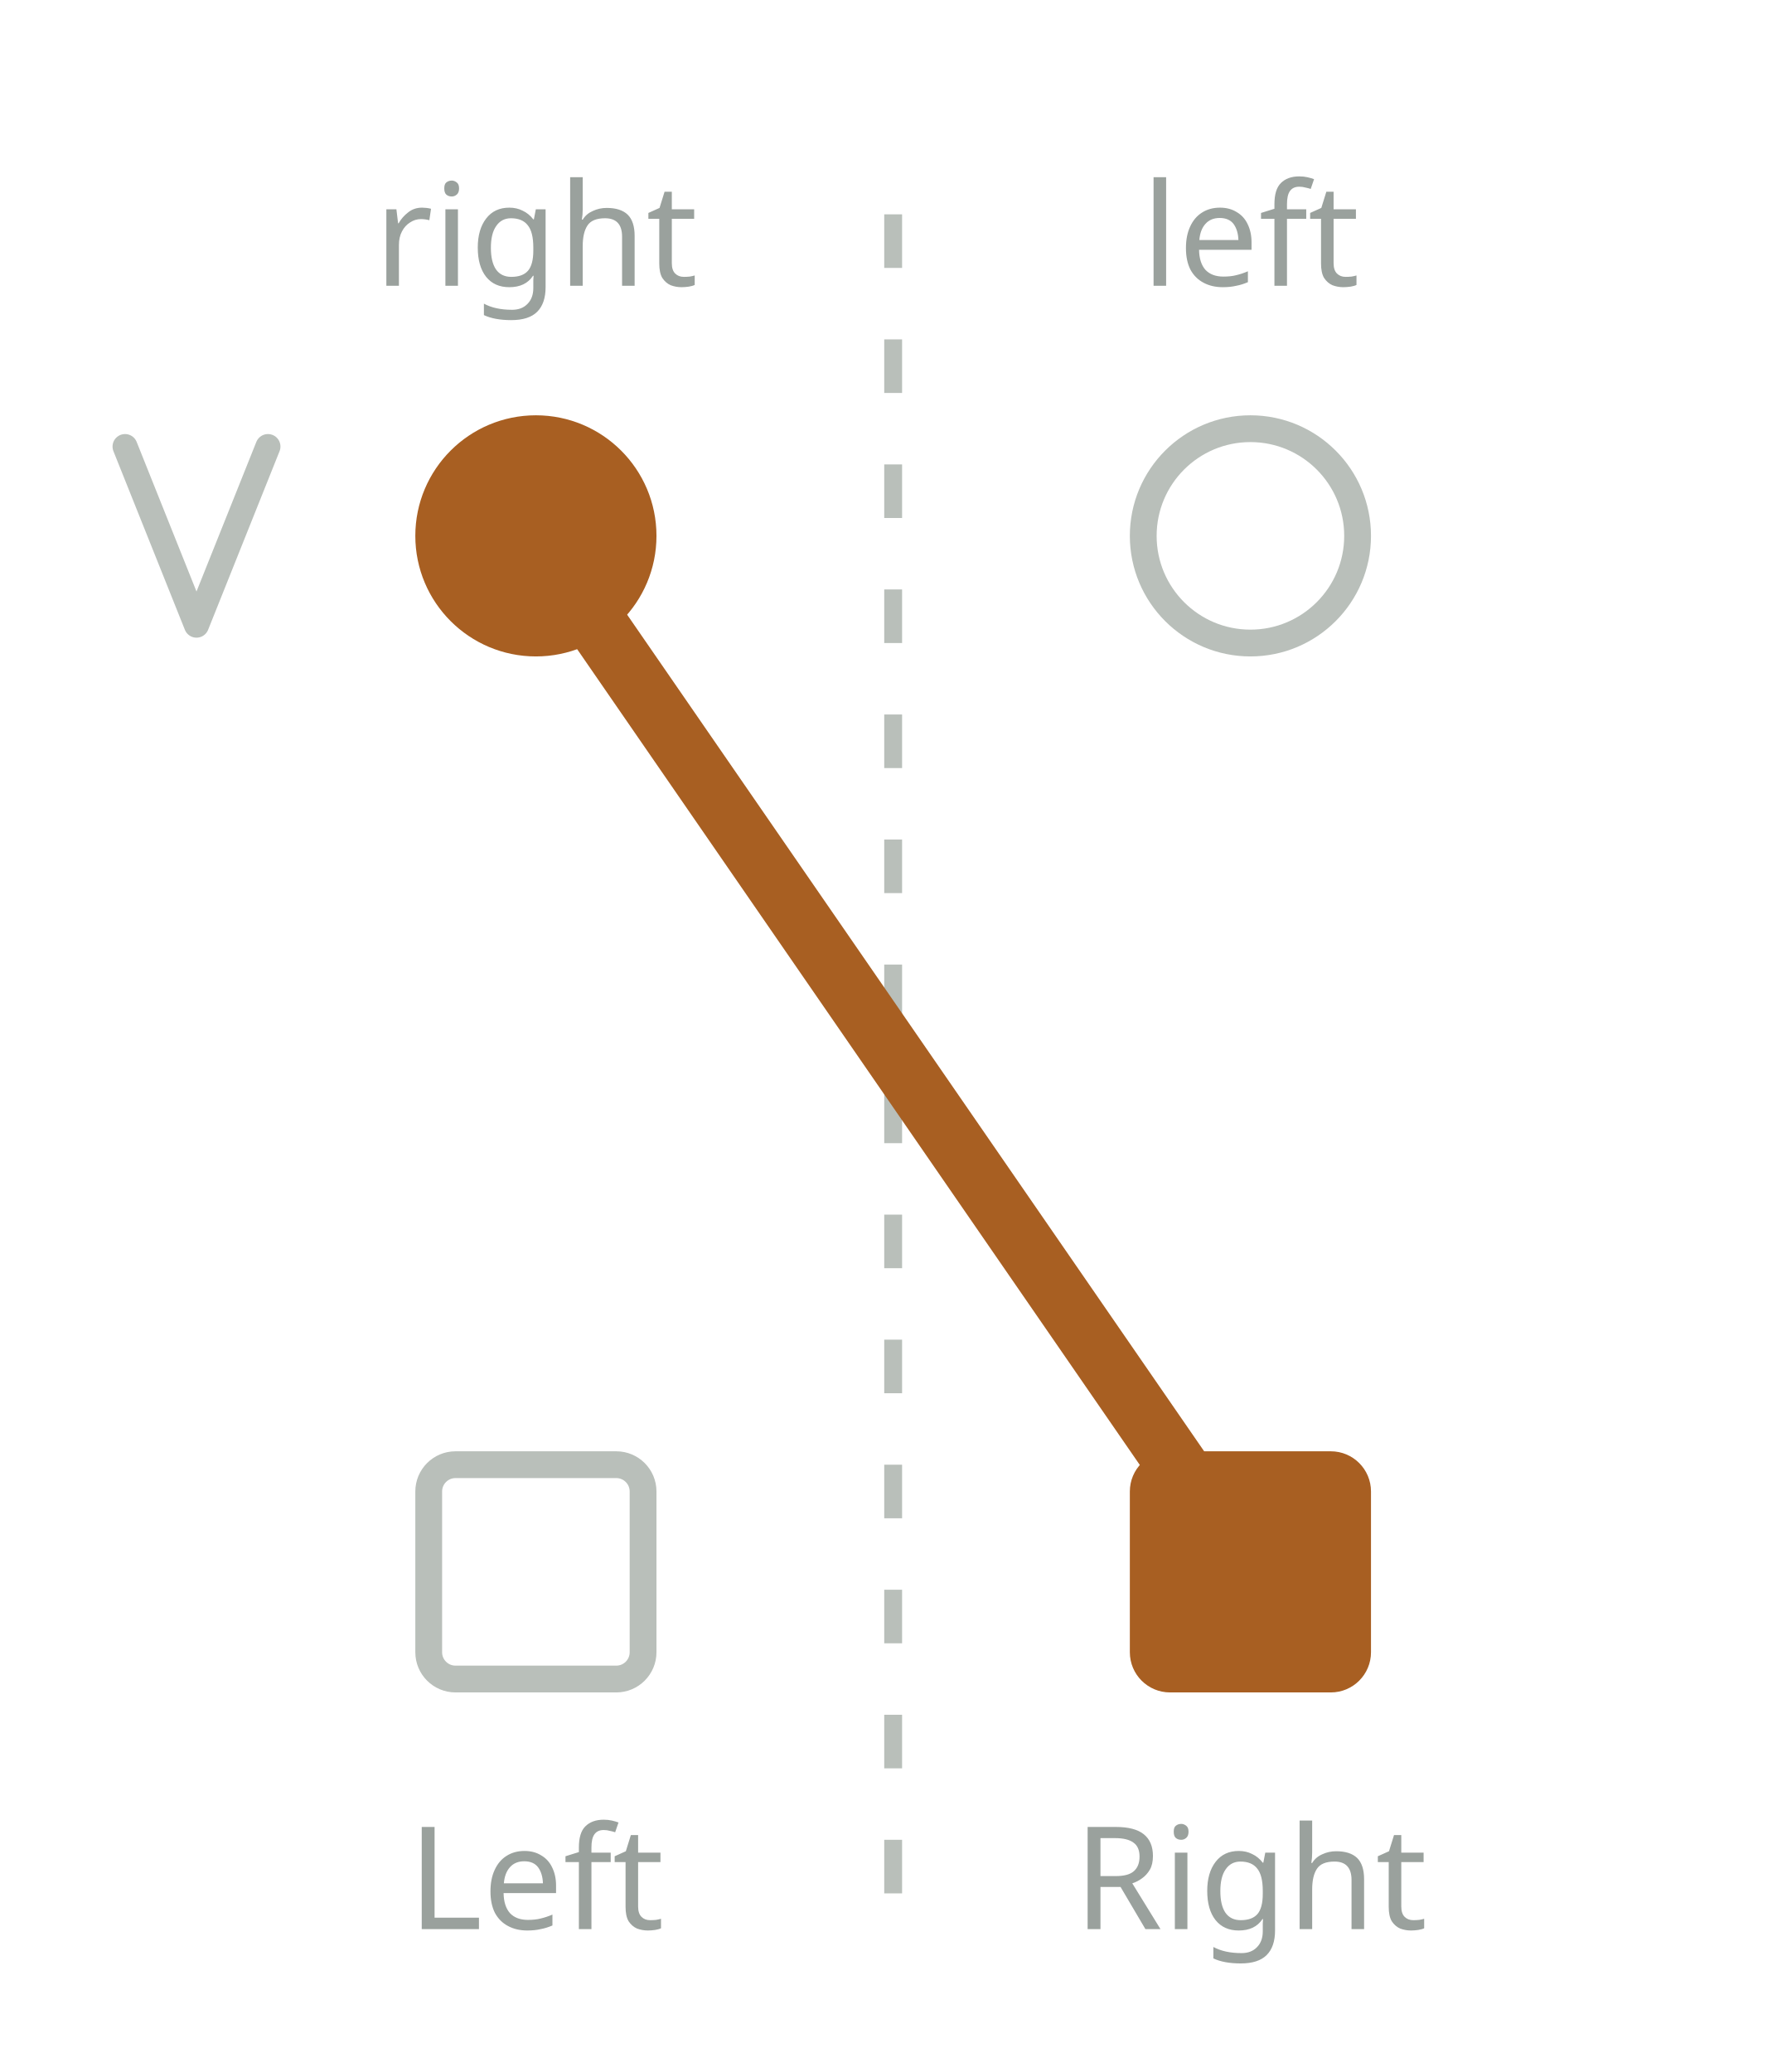
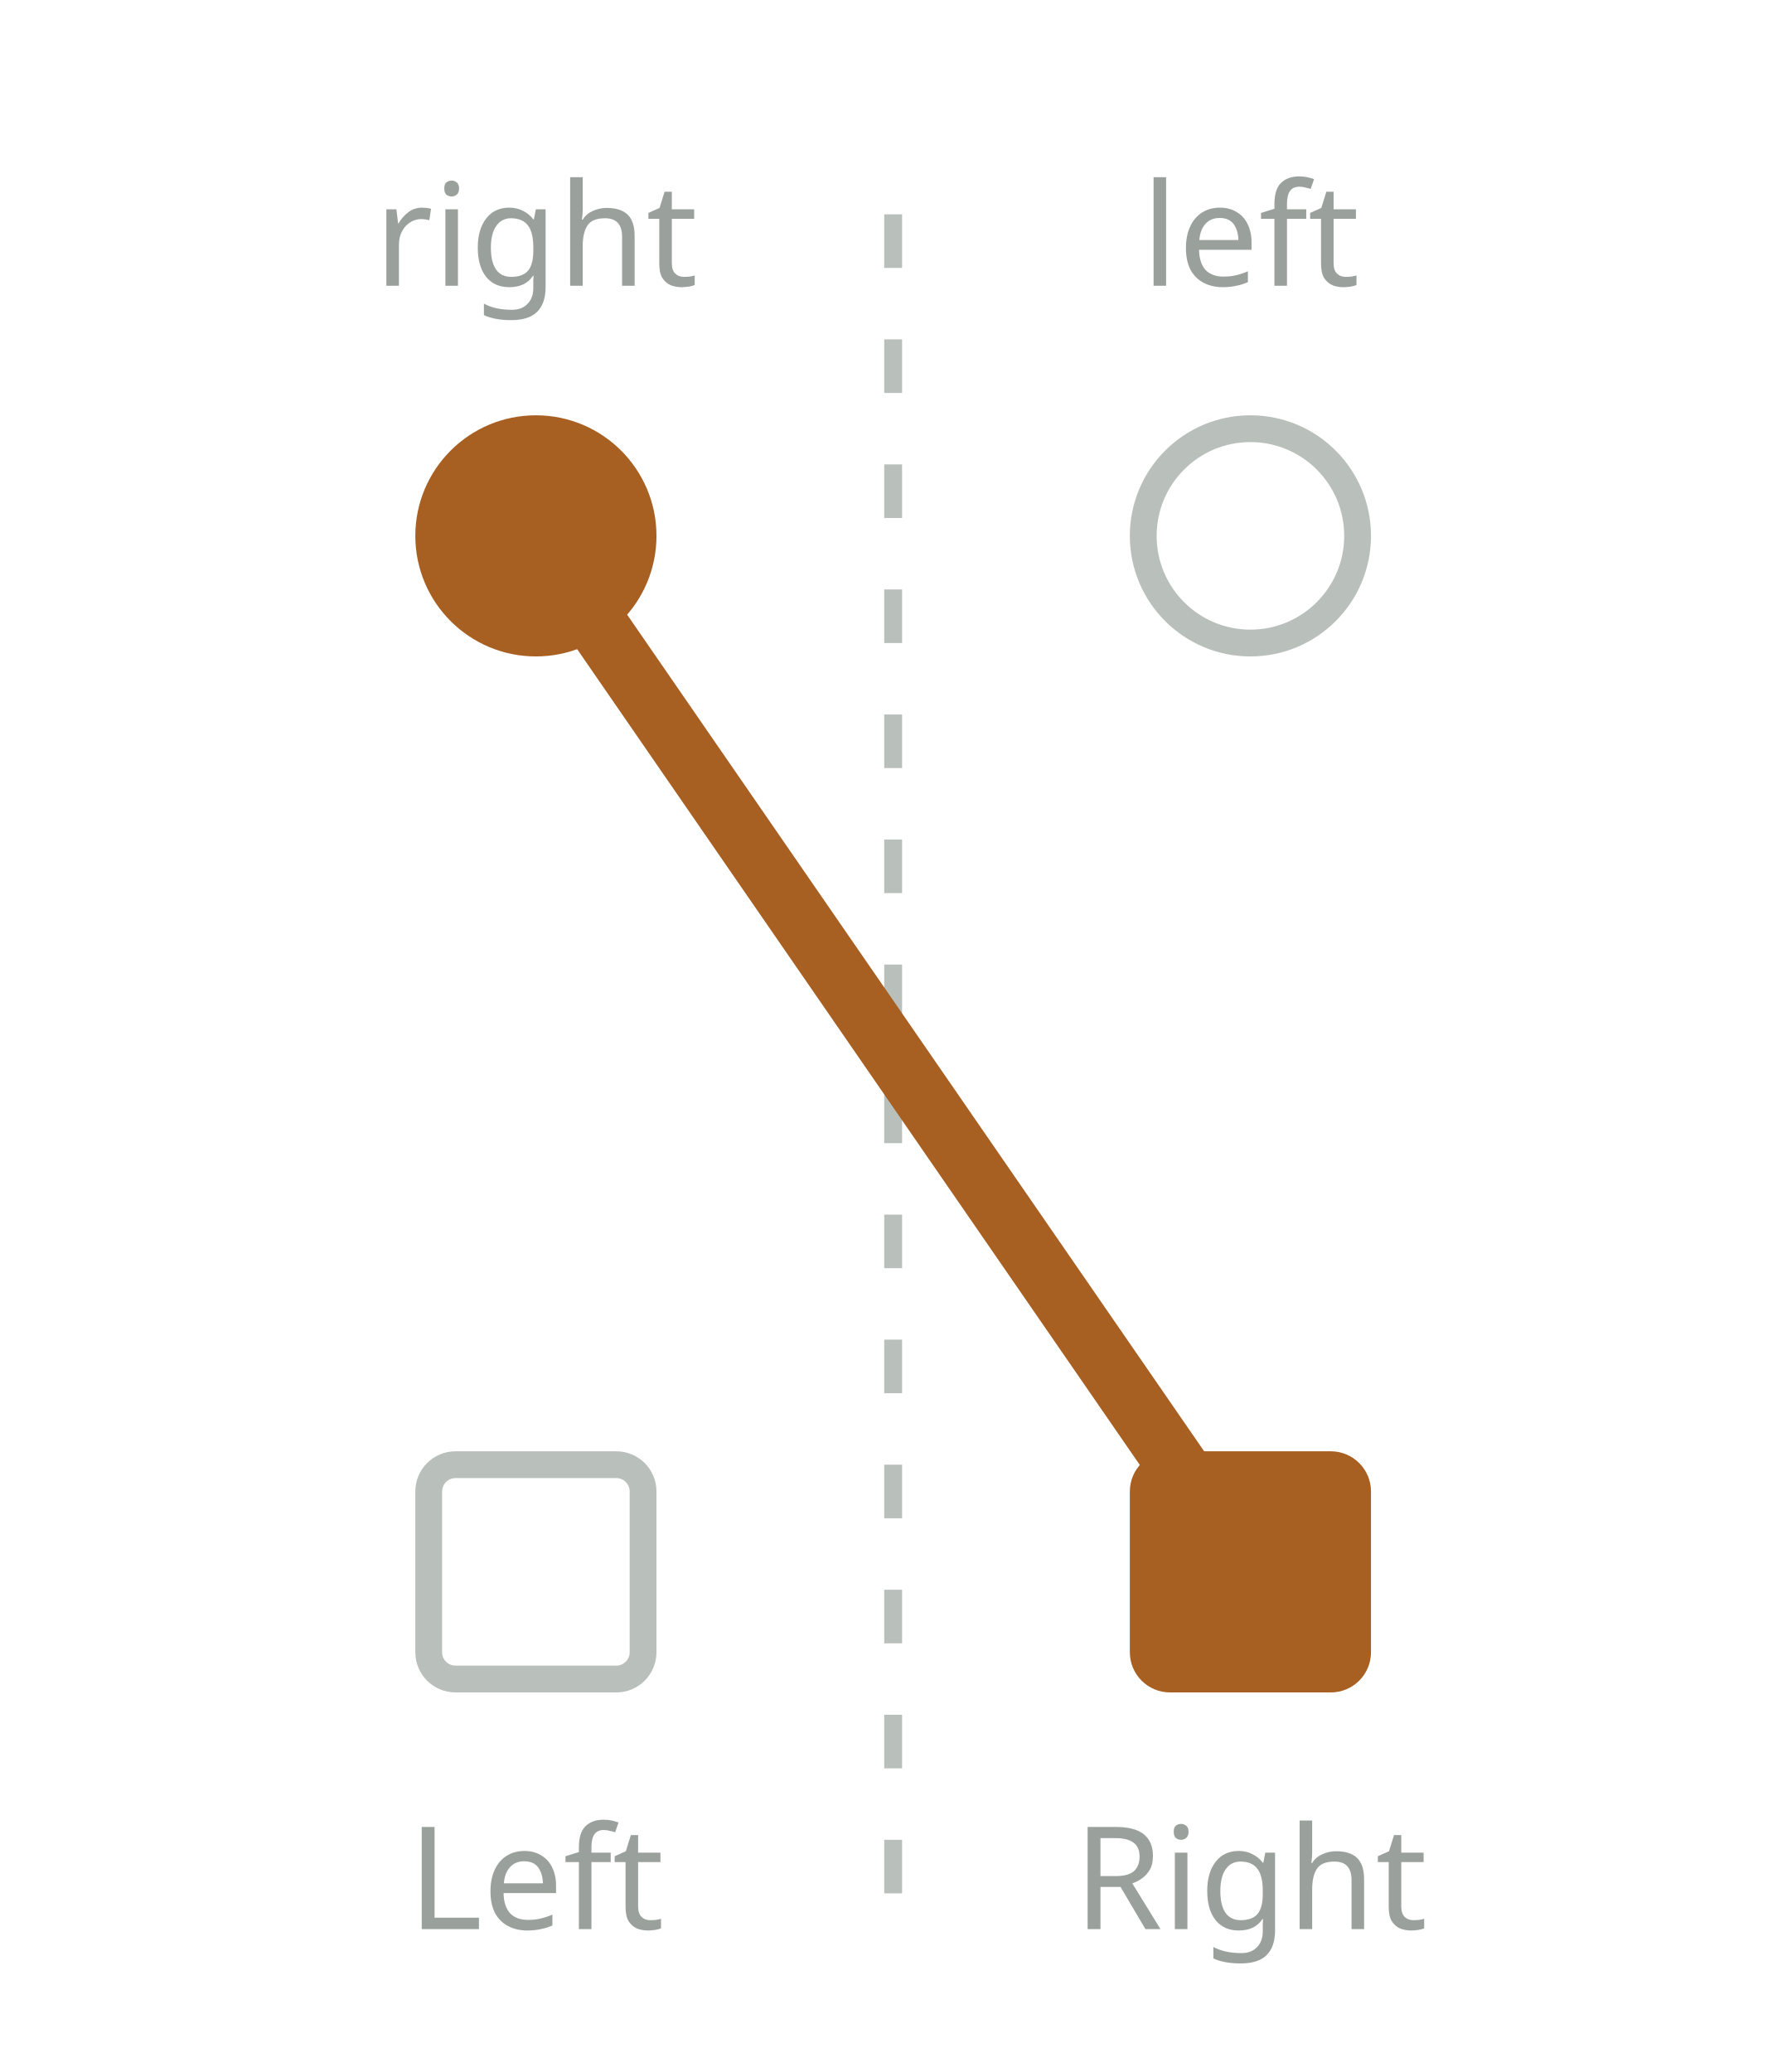
<svg xmlns="http://www.w3.org/2000/svg" viewBox="0 0 100 116" class="frame" role="img">
  <line x1="50.0" y1="12.0" x2="50.0" y2="106.0" style="stroke: var(--rule-strong, #b9bfba); stroke-width: 1; stroke-dasharray: 3 4" />
  <line x1="70.0" y1="88.0" x2="30.0" y2="30.0" style="stroke: var(--right, #a85f22); stroke-width: 3.4; stroke-linecap: round" />
  <rect x="24" y="82" width="12" height="12" rx="1.5" style="fill: none; stroke: var(--rule-strong, #b9bfba); stroke-width: 1.5" />
  <rect x="64" y="82" width="12" height="12" rx="1.5" style="fill: var(--right, #a85f22); stroke: var(--right, #a85f22); stroke-width: 1.5" />
  <circle cx="70" cy="30" r="6" style="fill: none; stroke: var(--rule-strong, #b9bfba); stroke-width: 1.5" />
  <circle cx="30" cy="30" r="6" style="fill: var(--right, #a85f22); stroke: var(--right, #a85f22); stroke-width: 1.5" />
  <text class="caption" x="30" y="16" text-anchor="middle" style="font: 8px ui-sans-serif, system-ui, sans-serif; fill: var(--faint, #9aa19d)">right</text>
  <text class="caption" x="70" y="16" text-anchor="middle" style="font: 8px ui-sans-serif, system-ui, sans-serif; fill: var(--faint, #9aa19d)">left</text>
  <text class="caption" x="30" y="108" text-anchor="middle" style="font: 8px ui-sans-serif, system-ui, sans-serif; fill: var(--faint, #9aa19d)">Left</text>
  <text class="caption" x="70" y="108" text-anchor="middle" style="font: 8px ui-sans-serif, system-ui, sans-serif; fill: var(--faint, #9aa19d)">Right</text>
-   <polyline points="7,25 11,35 15,25" style="fill: none; stroke: var(--rule-strong, #b9bfba); stroke-width: 1.4; stroke-linecap: round; stroke-linejoin: round" />
</svg>
